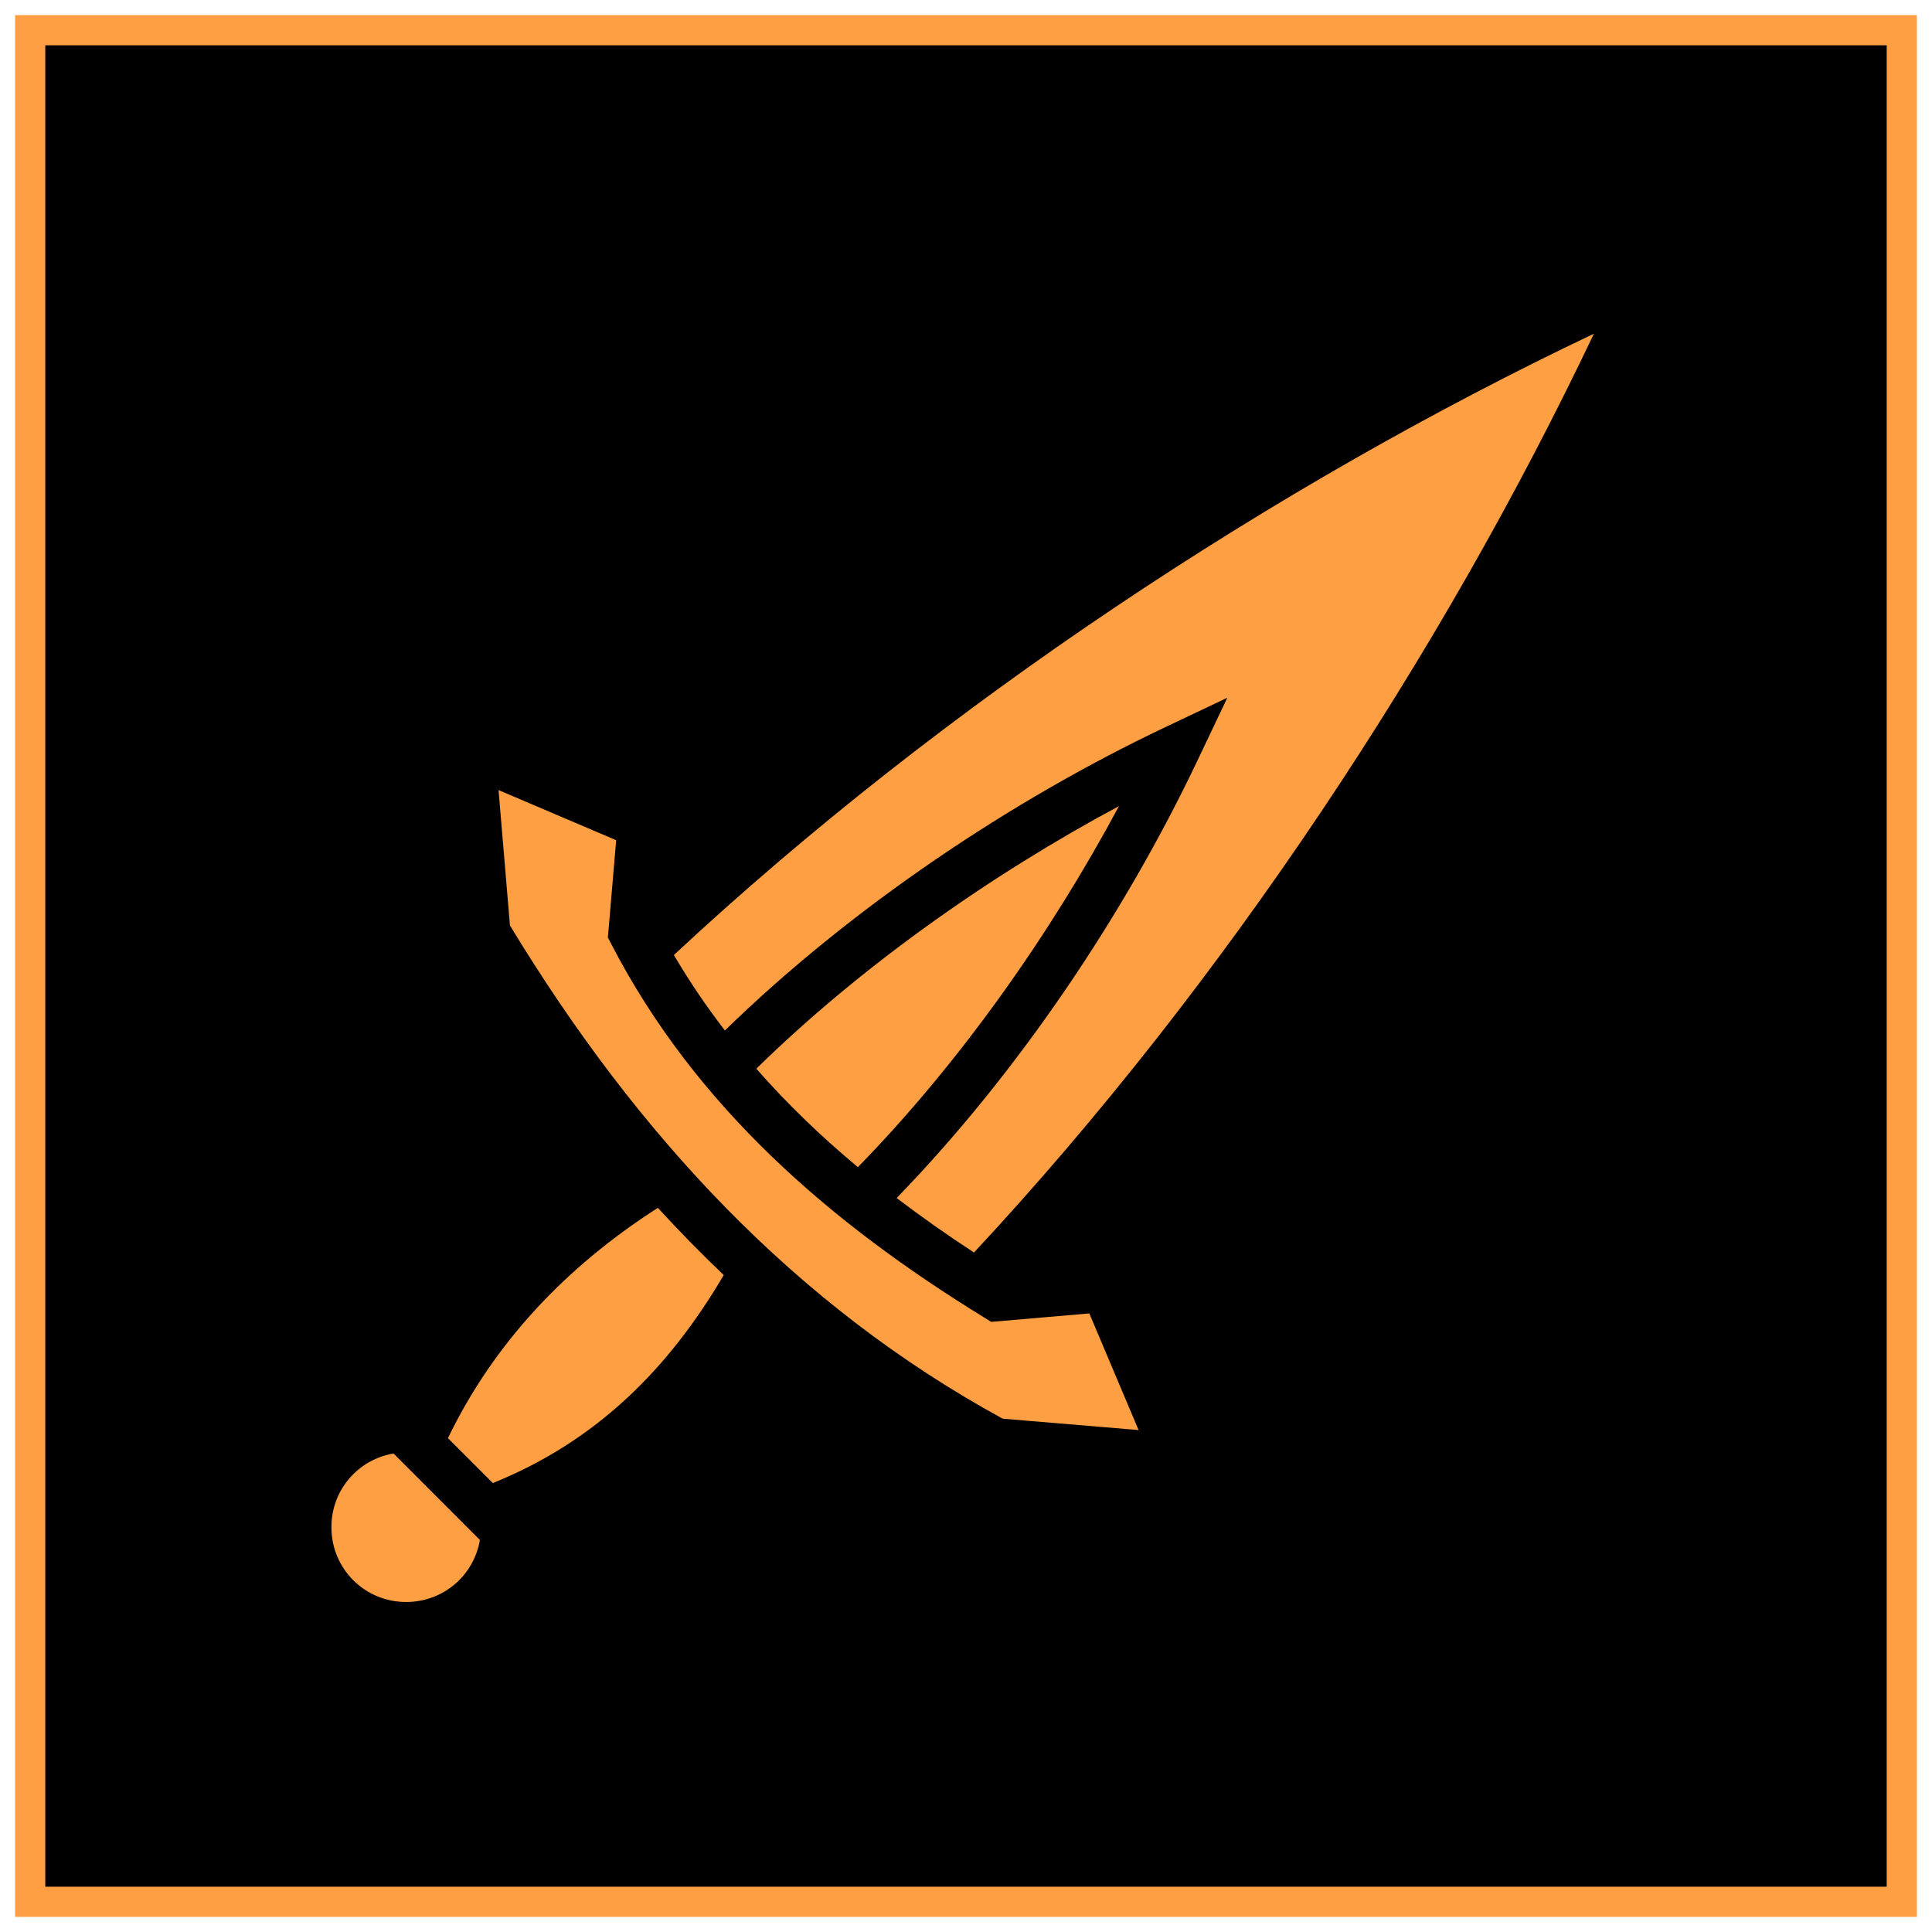
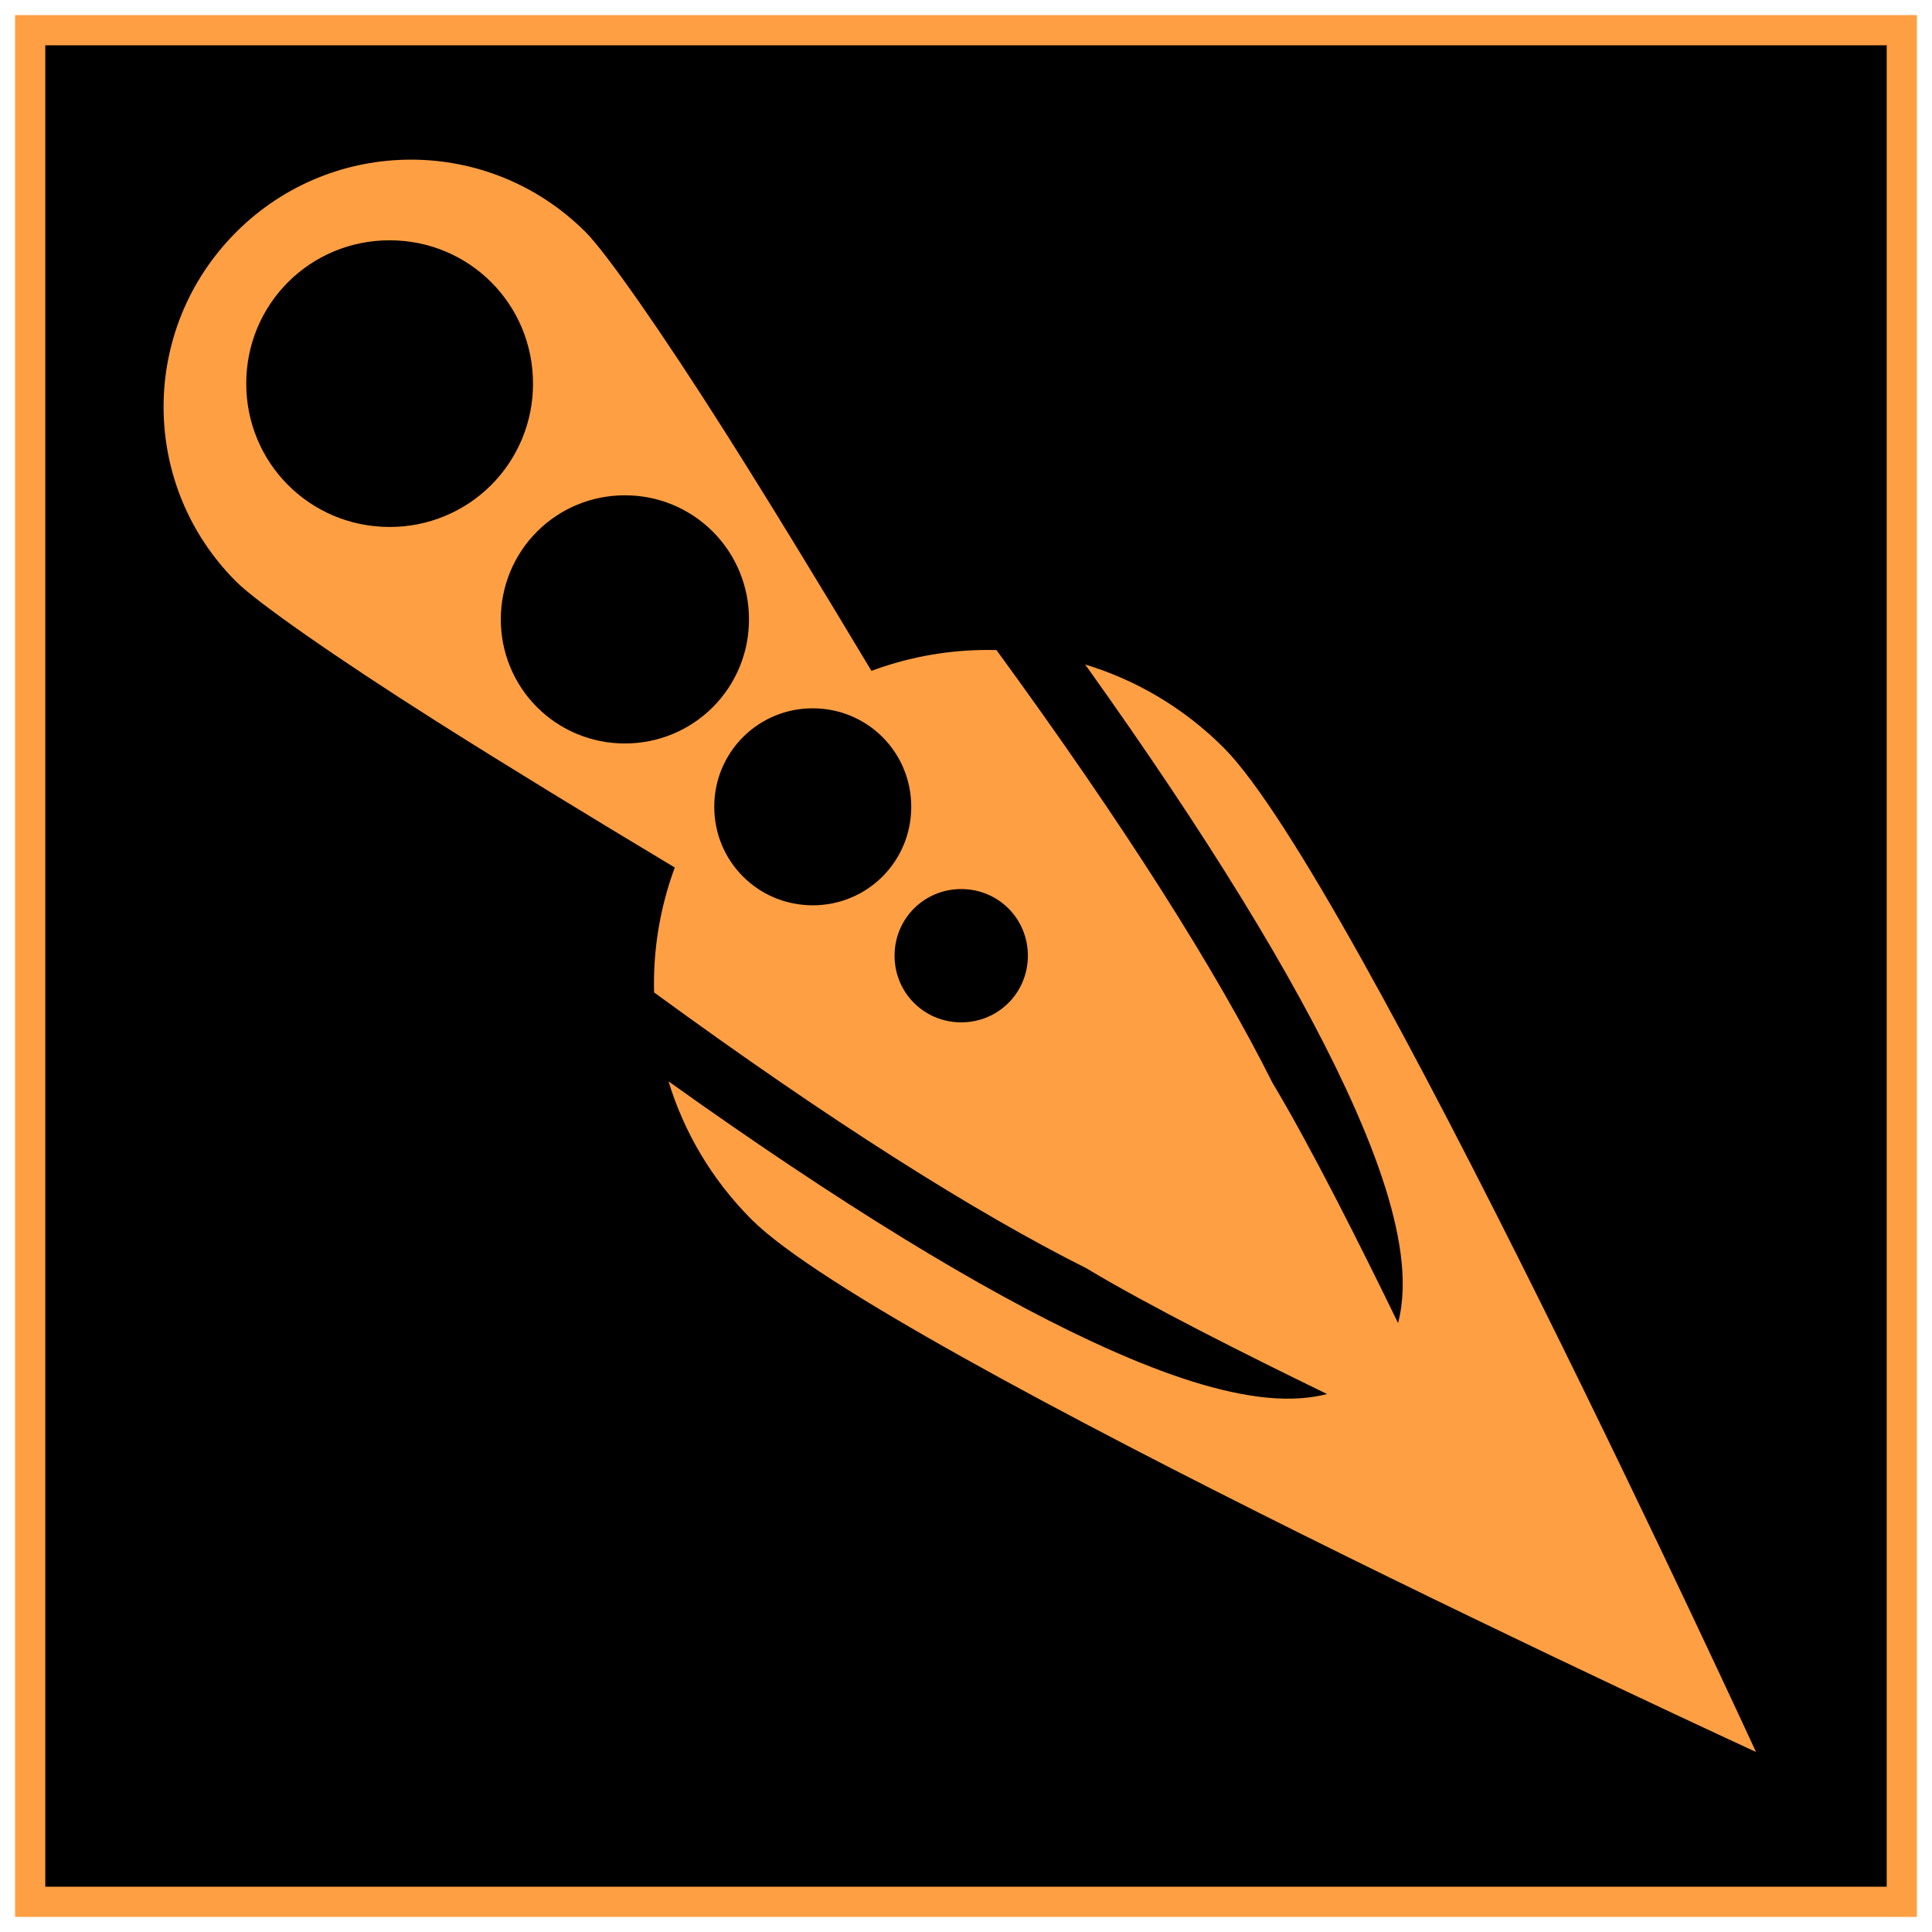
<svg xmlns="http://www.w3.org/2000/svg" viewBox="0 0 512 512" style="height: 512px; width: 512px;">
  <path d="M8 8h496v496H8z" fill="#000" fill-opacity="1" stroke="#ff9f43" stroke-opacity="1" stroke-width="8" />
  <g class="" transform="translate(0,0)" style="">
-     <path d="M43.53 15.75c-15.73 0-28.31 12.583-28.31 28.313 0 14.086 10.092 25.644 23.5 27.906L42.687 68 68.81 41.906l2.626-2.625C69.188 25.86 57.63 15.75 43.53 15.75zm33.72 44.125-17 17c15.885 39.37 43.45 66.684 78.75 87.406a512.629 512.629 0 0 1 25.438-24.936c-22.488-35.103-51.535-62.294-87.188-79.47zM322.594 79.03l-51.25 4.314c-79.356 48.134-143.878 108.1-186.72 186.53l-4.31 51.47 44.155-18.656-2.94-34.094-.25-3.063 1.626-2.624c35.94-58.47 79.93-109.41 141.5-141.25l2.406-1.25 2.688.25 34.125 2.906 18.97-44.53zm-62.438 66.376c-10.008 5.886-19.5 12.338-28.562 19.313 46.688 47.93 87.208 108.588 114.72 166.5l11.248 23.717-23.718-11.28c-57.995-27.554-117.918-67.57-165.688-113.907a497.06 497.06 0 0 0-20.625 29.28c101.918 94.91 227.05 177.304 347.845 234.69-57.063-120.125-140.038-246.18-235.22-348.314zm-43.03 31.22c-13.37 11.703-25.72 24.58-37.282 38.436 39.36 38.452 88.085 72.83 136.687 98.844-26.054-48.633-60.754-97.847-99.405-137.28z" fill="#ff9f43" fill-opacity="1" transform="translate(76.8, 76.8) scale(0.7, 0.7) rotate(270, 256, 256) skewX(0) skewY(0)" />
+     <path d="M92.563 18.563c-18.602-.002-37.226 7.096-51.47 21.343-28.49 28.498-28.496 74.41 0 102.906 6.024 6.024 29.352 22.373 58.907 41.094 20.86 13.213 45.242 28.09 70.25 43.094a98.358 98.358 0 0 0-6.094 36.78c51.78 37.817 94.45 64.762 127.28 81.22 18.323 11.016 47.167 25.522 70.877 37.03-6.13 1.612-13.094 1.737-20.47.75-13.575-1.814-29.605-7.277-48.75-16.186-32.603-15.173-74.185-40.565-124.687-76.625 4.546 14.903 12.712 28.93 24.5 40.717 38.375 38.377 295.72 156.75 295.72 156.75S370.25 230.09 331.875 191.72c-11.802-11.804-25.857-19.96-40.782-24.5 36.08 50.51 61.51 92.075 76.687 124.686 8.91 19.144 14.374 35.175 16.19 48.75.985 7.375.86 14.338-.75 20.47-11.478-23.642-25.965-52.39-36.97-70.72-16.452-32.853-43.418-75.59-81.28-127.437a101.646 101.646 0 0 0-4.94-.002 98.29 98.29 0 0 0-31.874 6.126c-14.995-25.017-29.85-49.422-43.062-70.28-18.72-29.557-35.072-52.885-41.094-58.908-14.243-14.24-32.836-21.342-51.438-21.343zm-6.282 23.75c23.424 0 42.22 18.764 42.22 42.187a42.083 42.083 0 0 1-42.22 42.22c-23.42 0-42.218-18.794-42.218-42.22s18.796-42.188 42.22-42.188zm69.282 75.093a36.421 36.421 0 0 1 36.532 36.53 36.42 36.42 0 0 1-36.53 36.533 36.42 36.42 0 0 1-36.533-36.532 36.42 36.42 0 0 1 36.532-36.532zm55.313 62.72c16.094 0 29 12.905 29 29s-12.906 29-29 29-29-12.905-29-29a28.9 28.9 0 0 1 29-29zm43.72 53.218c10.916 0 19.624 8.708 19.624 19.625s-8.71 19.624-19.626 19.624c-10.917 0-19.625-8.707-19.625-19.625 0-10.92 8.706-19.626 19.624-19.626z" fill="#ff9f43" fill-opacity="1" transform="translate(25.6, 25.6) scale(0.9, 0.9) rotate(360, 256, 256) skewX(0) skewY(0)" />
  </g>
</svg>
